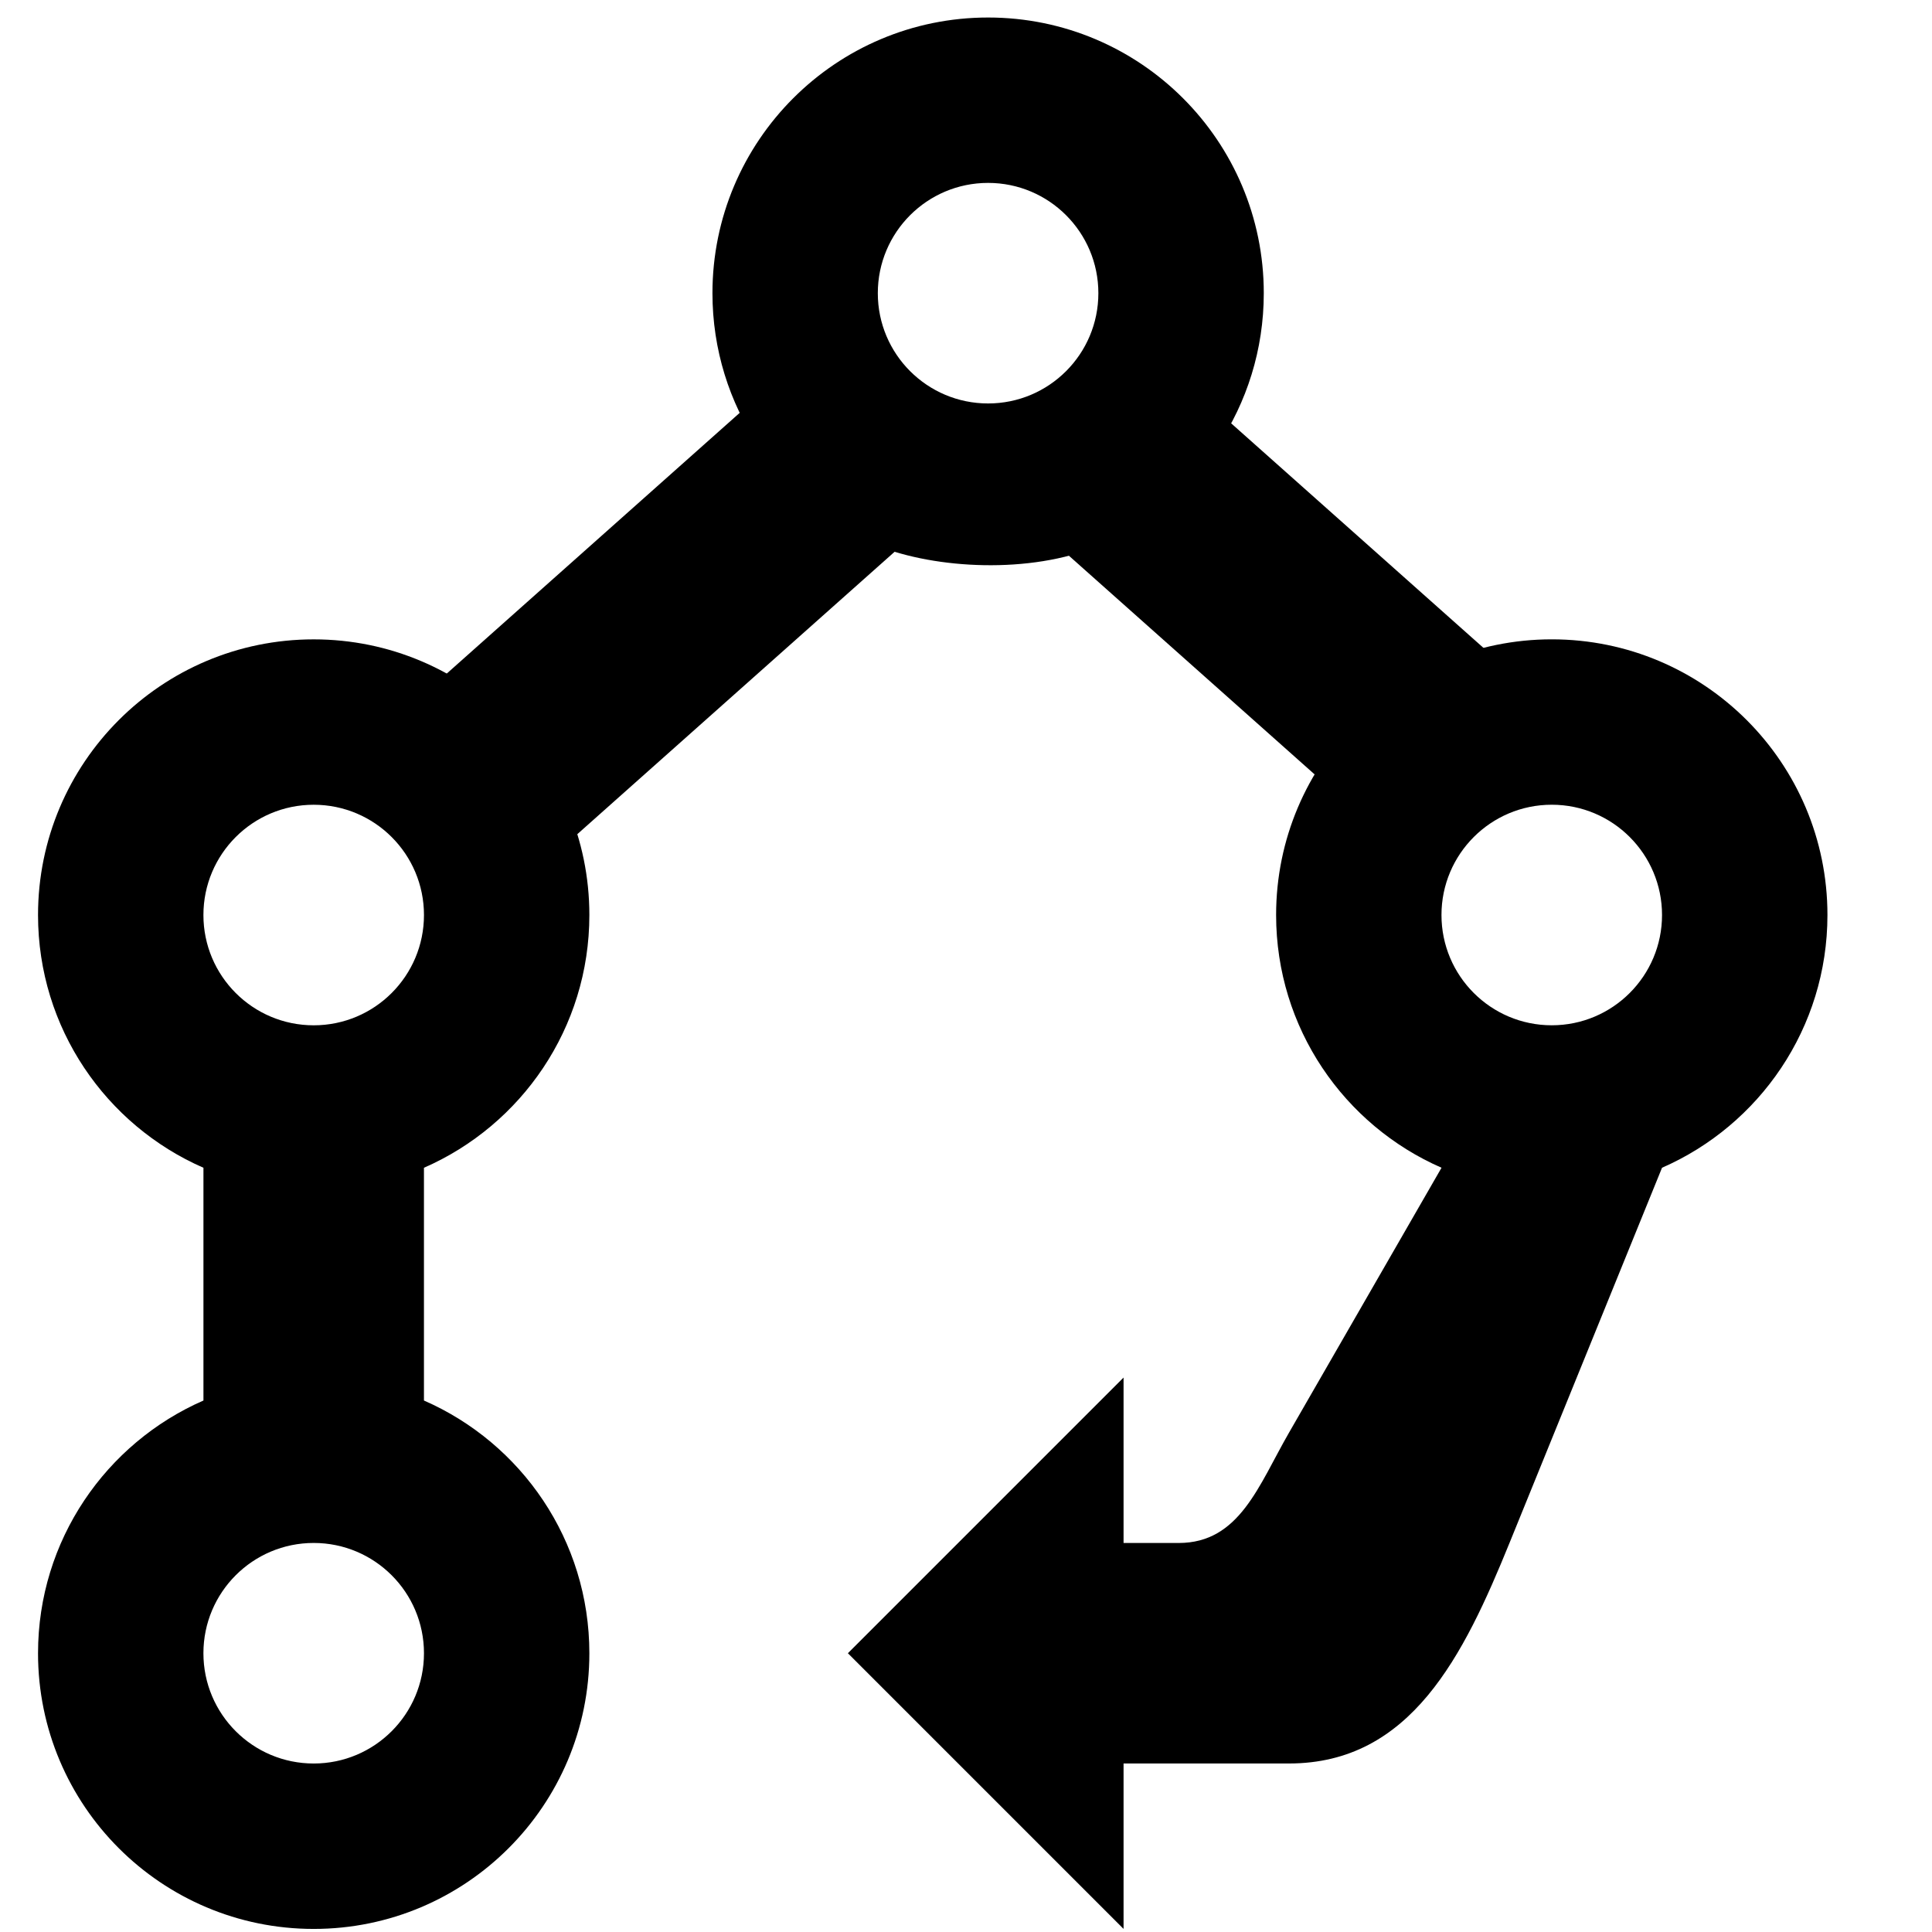
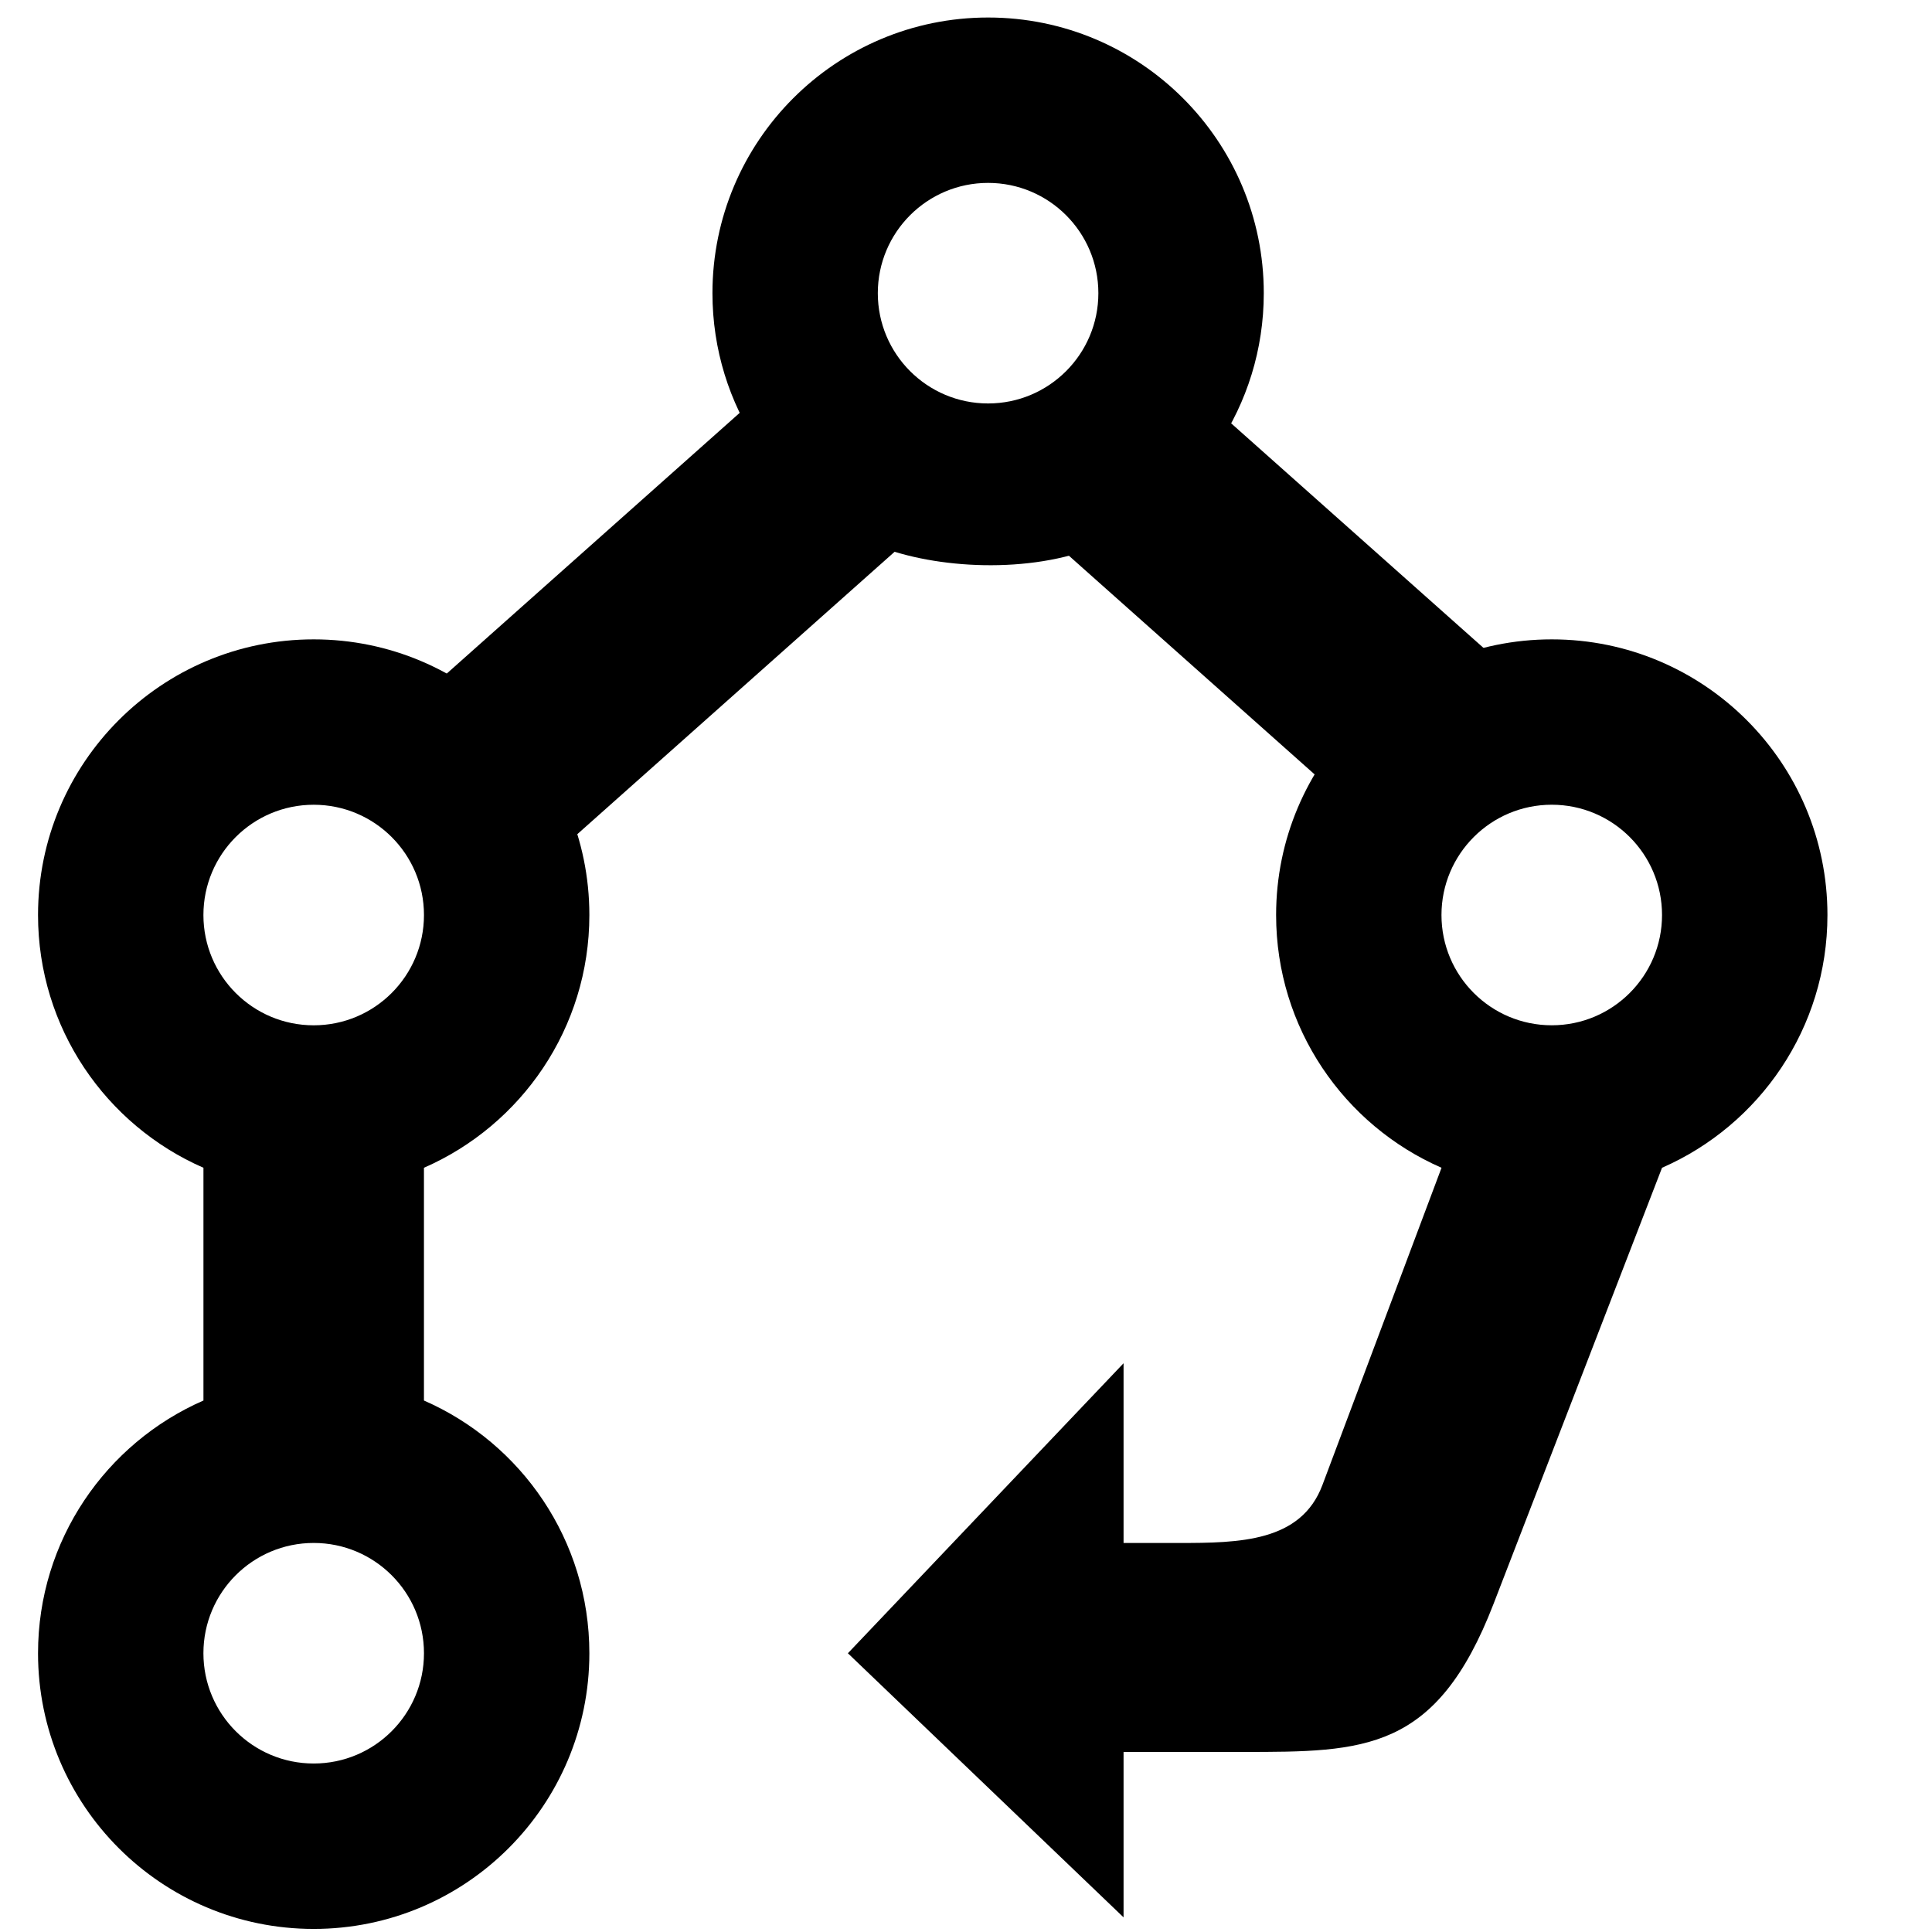
<svg xmlns="http://www.w3.org/2000/svg" version="1.1" width="76" height="76" viewBox="0 0 76.00 76.00" enable-background="new 0 0 76.00 76.00" xml:space="preserve" id="svg2">
  <defs id="defs8" />
  <g id="g3817">
-     <path style="fill:#000000;fill-opacity:1;stroke-width:0.2;stroke-linejoin:round" id="path4" d="m 12.34,69.372 c -2.396,0 -4.338,-1.942 -4.338,-4.338 0,-2.396 1.942,-4.338 4.338,-4.338 2.396,0 4.338,1.942 4.338,4.338 0,2.396 -1.942,4.338 -4.338,4.338 z m 0,6.507 c 5.989,0 10.844,-4.855 10.844,-10.844 0,-4.447 -2.676,-8.269 -6.507,-9.942 l 0,-9.156 c 3.83,-1.673 6.507,-5.495 6.507,-9.942 0,-5.989 -4.855,-10.844 -10.844,-10.844 -5.989,0 -10.844,4.855 -10.844,10.844 0,4.447 2.676,8.269 6.507,9.942 l 0,9.156 c -3.83,1.674 -6.507,5.495 -6.507,9.942 0,5.989 4.855,10.844 10.844,10.844 z m 0,-35.546 c -2.396,0 -4.338,-1.942 -4.338,-4.338 0,-2.396 1.942,-4.338 4.338,-4.338 2.396,0 4.338,1.942 4.338,4.338 0,2.396 -1.942,4.338 -4.338,4.338 z m 31.858,20.364 0,-6.507 -10.844,10.844 10.844,10.844 0,-6.507 6.507,0 c 4.791,0 6.871,-4.237 8.675,-8.675 l 6,-14.76 c 3.83,-1.673 6.507,-5.495 6.507,-9.942 0,-5.989 -4.855,-10.844 -10.844,-10.844 -5.989,0 -10.844,4.855 -10.844,10.844 0,4.447 2.676,8.269 6.507,9.942 l -6,10.422 C 49.509,58.435 48.762,60.697 46.366,60.697 z M 61.042,40.332 c -2.396,0 -4.338,-1.942 -4.338,-4.338 0,-2.396 1.942,-4.338 4.338,-4.338 2.396,0 4.338,1.942 4.338,4.338 0,2.396 -1.942,4.338 -4.338,4.338 z" />
+     <path style="fill:#000000;fill-opacity:1;stroke-width:0.2;stroke-linejoin:round" id="path4" d="m 12.34,69.372 c -2.396,0 -4.338,-1.942 -4.338,-4.338 0,-2.396 1.942,-4.338 4.338,-4.338 2.396,0 4.338,1.942 4.338,4.338 0,2.396 -1.942,4.338 -4.338,4.338 z m 0,6.507 c 5.989,0 10.844,-4.855 10.844,-10.844 0,-4.447 -2.676,-8.269 -6.507,-9.942 l 0,-9.156 c 3.83,-1.673 6.507,-5.495 6.507,-9.942 0,-5.989 -4.855,-10.844 -10.844,-10.844 -5.989,0 -10.844,4.855 -10.844,10.844 0,4.447 2.676,8.269 6.507,9.942 l 0,9.156 c -3.83,1.674 -6.507,5.495 -6.507,9.942 0,5.989 4.855,10.844 10.844,10.844 z m 0,-35.546 c -2.396,0 -4.338,-1.942 -4.338,-4.338 0,-2.396 1.942,-4.338 4.338,-4.338 2.396,0 4.338,1.942 4.338,4.338 0,2.396 -1.942,4.338 -4.338,4.338 z m 31.858,20.364 0,-7.07 -10.844,11.408 10.844,10.389 0,-6.507 4.685,0 c 4.791,0 7.62,-0.002 9.871,-5.829 l 6.626,-17.151 c 3.83,-1.673 6.507,-5.495 6.507,-9.942 0,-5.989 -4.855,-10.844 -10.844,-10.844 -5.989,0 -10.844,4.855 -10.844,10.844 0,4.447 2.676,8.269 6.507,9.942 L 52.021,58.416 C 51.179,60.659 48.762,60.697 46.366,60.697 z M 61.042,40.332 c -2.396,0 -4.338,-1.942 -4.338,-4.338 0,-2.396 1.942,-4.338 4.338,-4.338 2.396,0 4.338,1.942 4.338,4.338 0,2.396 -1.942,4.338 -4.338,4.338 z" />
    <path style="fill:#000000;fill-opacity:1;stroke-width:0.2;stroke-linejoin:round" id="path4-1" d="m 43.207,21.475 c 3.83,-1.673 6.507,-5.495 6.507,-9.942 0,-5.989 -4.855,-10.844 -10.844,-10.844 -5.989,0 -10.844,4.855 -10.844,10.844 0,4.447 2.676,8.269 6.507,9.942 2.266,0.901 5.981,1.119 8.676,0 z m -4.338,-5.604 c -2.396,0 -4.338,-1.942 -4.338,-4.338 0,-2.396 1.942,-4.338 4.338,-4.338 2.396,0 4.338,1.942 4.338,4.338 0,2.396 -1.942,4.338 -4.338,4.338 z" />
    <rect y="45.97" x="7.941" height="8.775" width="8.453" id="rect3005" style="fill:#000000;fill-opacity:0;stroke:none" />
    <rect transform="matrix(0.7469948,-0.6648299,0.6610132,0.7503743,0,0)" y="31.477" x="-7.375" height="8.134" width="20.39" id="rect3797" style="fill:#000000;fill-opacity:1;stroke:none" />
    <rect transform="matrix(-0.7469948,-0.6648299,-0.6610132,0.7503743,0,0)" y="-19.759" x="-63.993" height="8.134" width="20.39" id="rect3797-4" style="fill:#000000;fill-opacity:1;stroke:none" />
  </g>
</svg>
